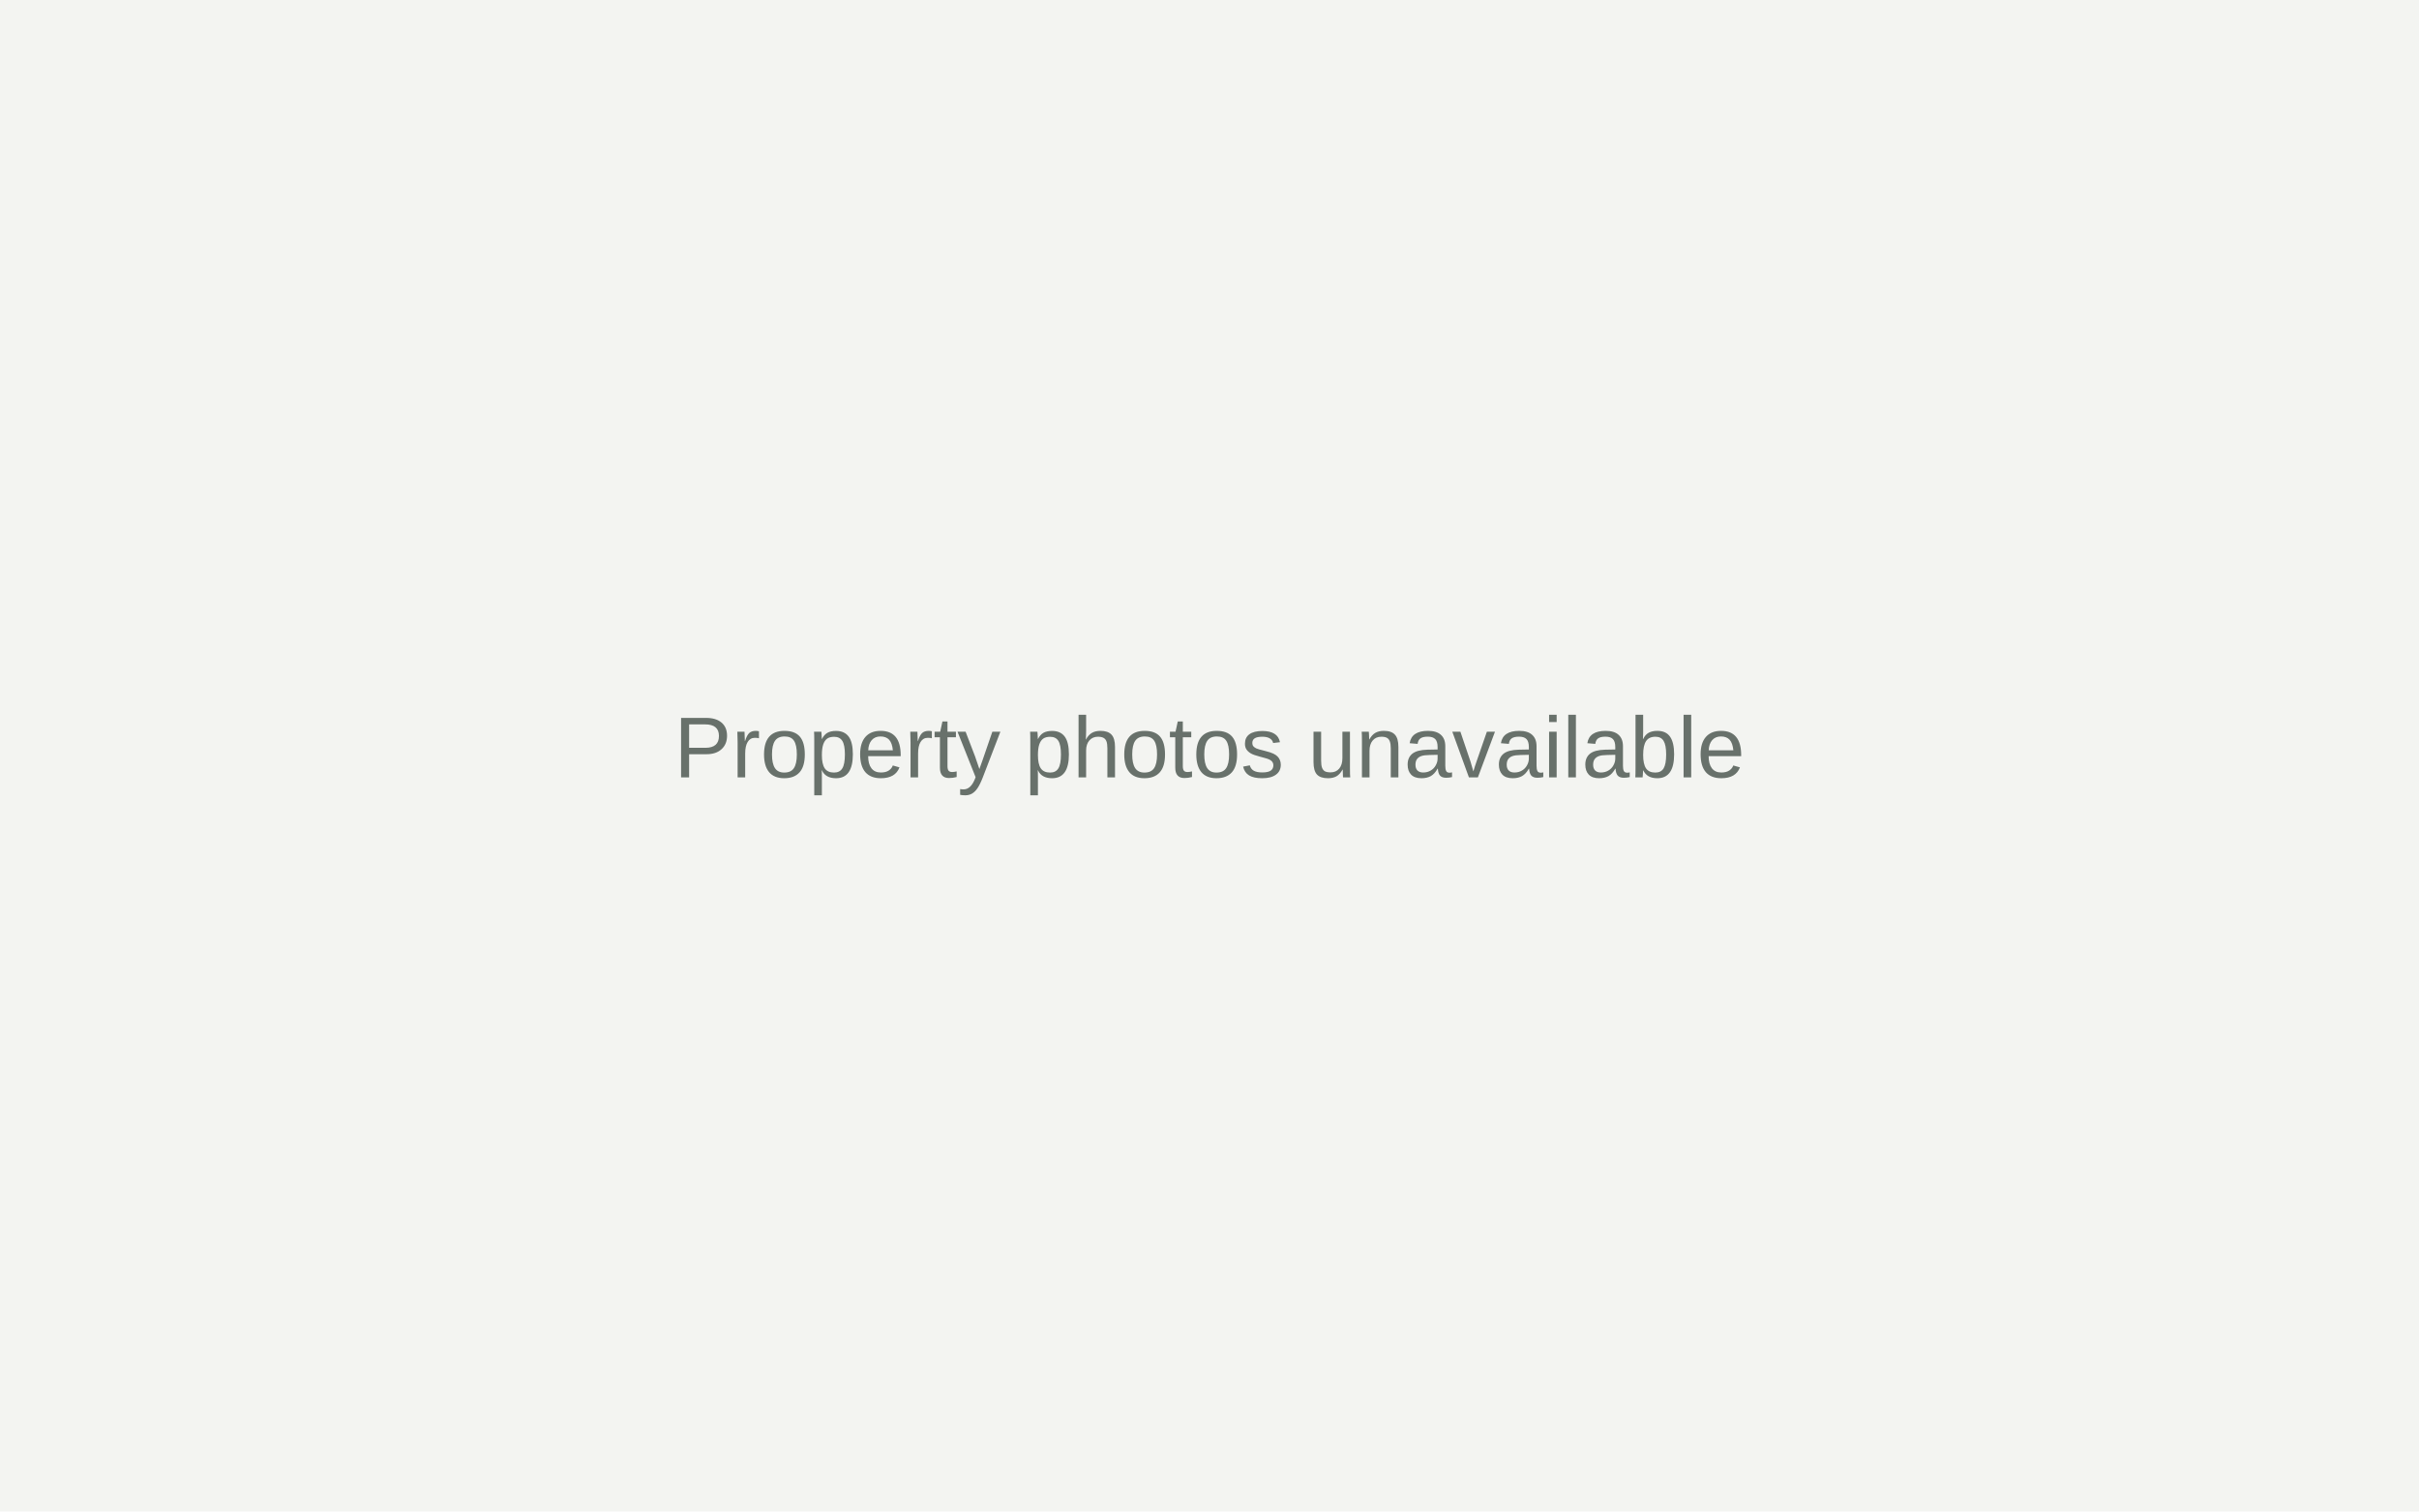
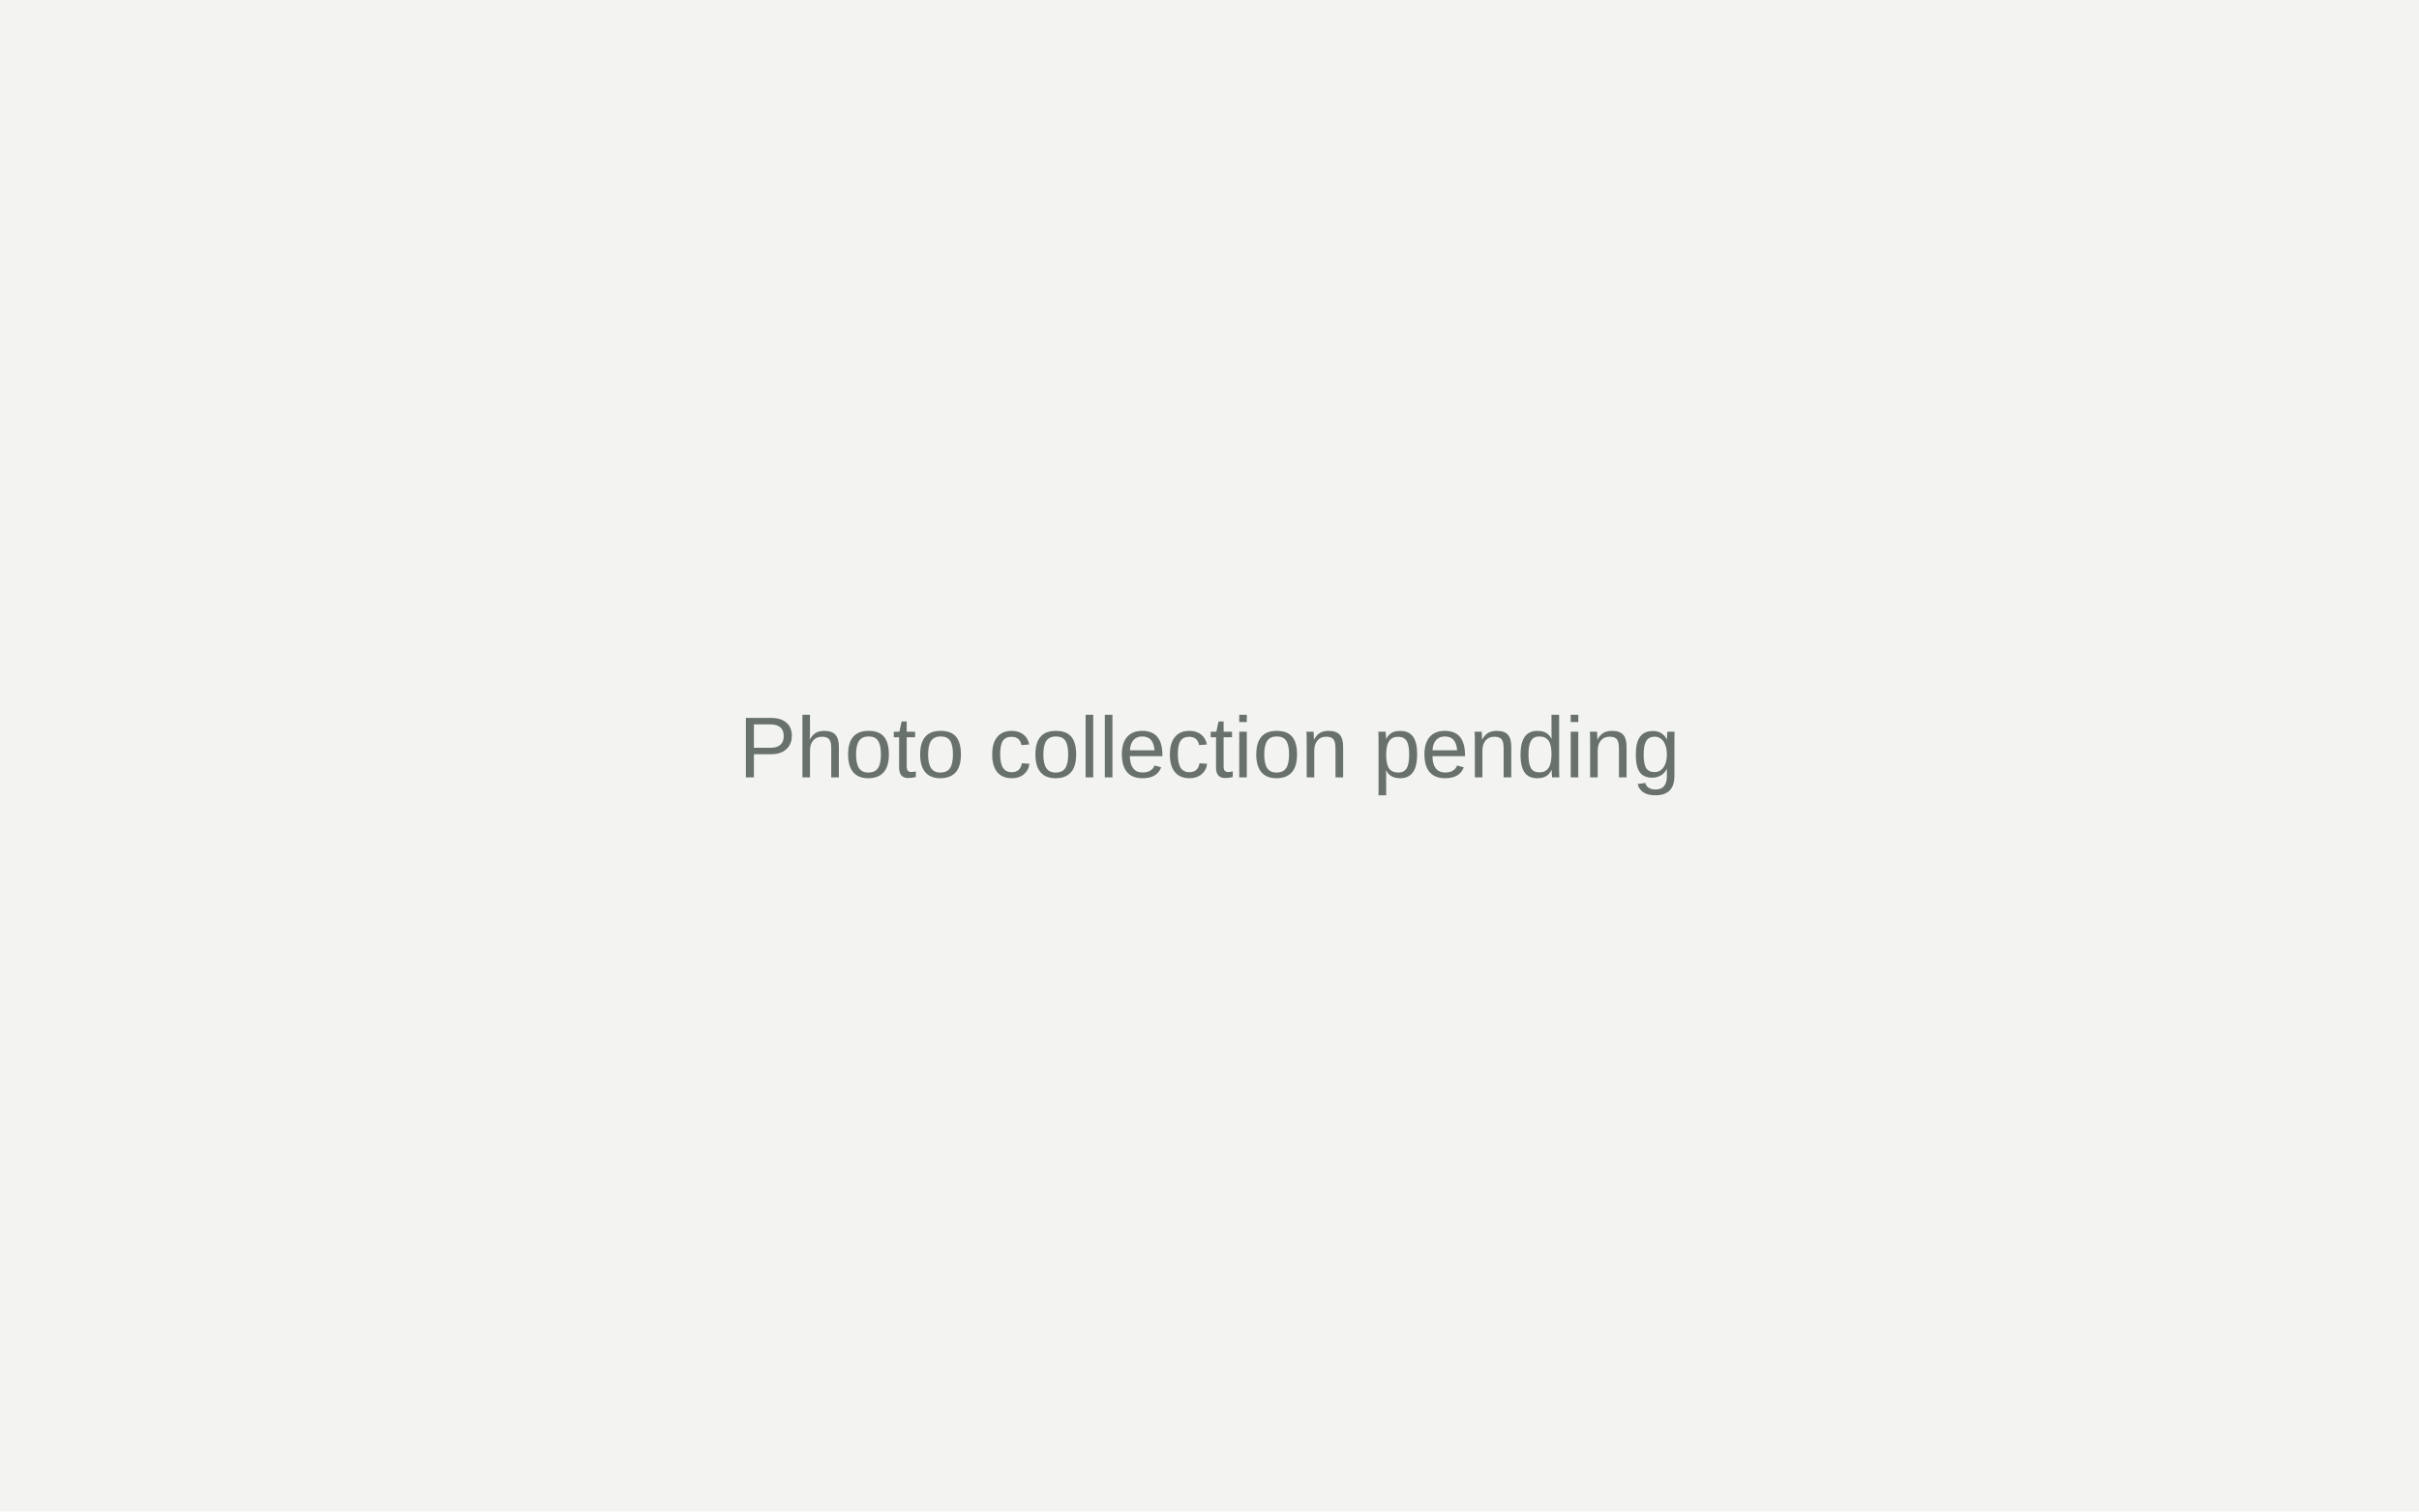
<svg xmlns="http://www.w3.org/2000/svg" width="560" height="350" viewBox="0 0 560 350">
  <rect width="560" height="350" fill="#f3f4f1" />
-   <text x="280" y="180" text-anchor="middle" font-family="Arial,sans-serif" font-size="20" fill="#68716b">Property photos unavailable</text>
+   <text x="280" y="180" text-anchor="middle" font-family="Arial,sans-serif" font-size="20" fill="#68716b">Photo collection pending</text>
</svg>
